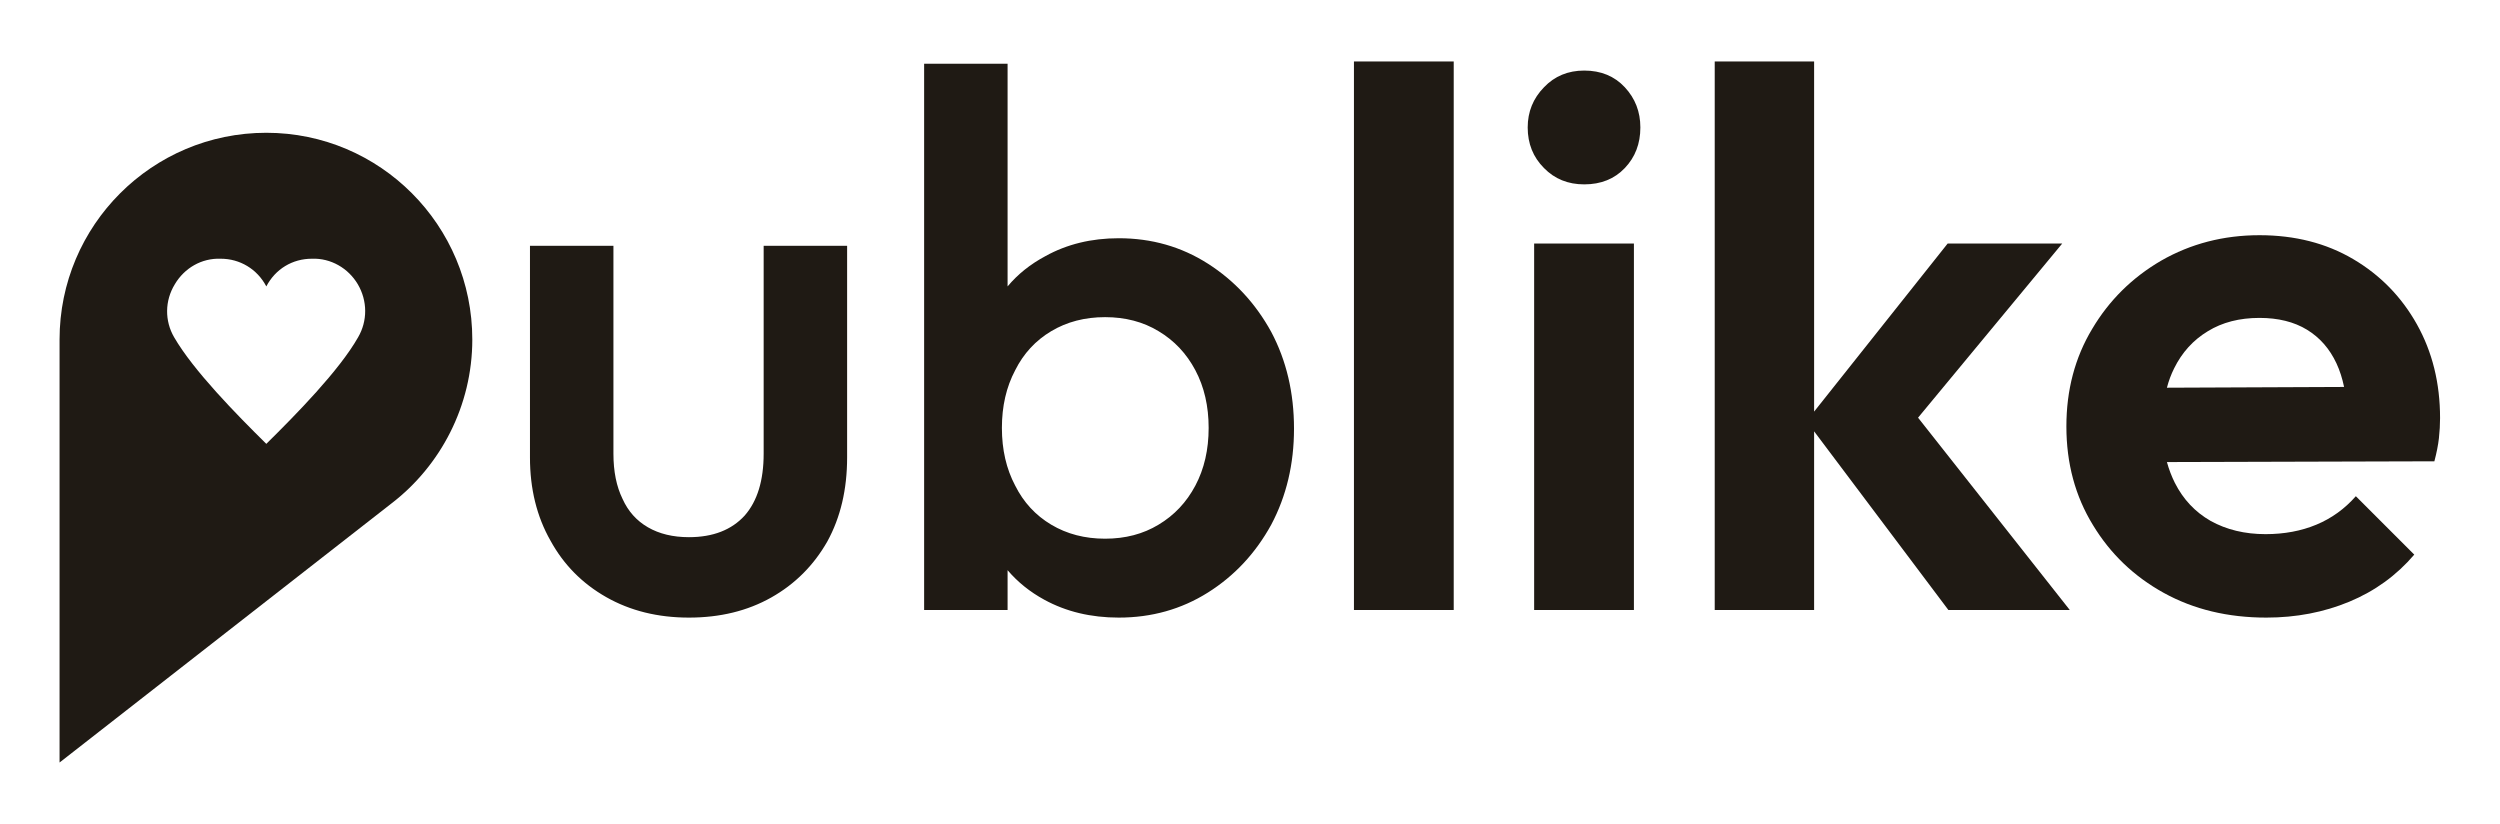
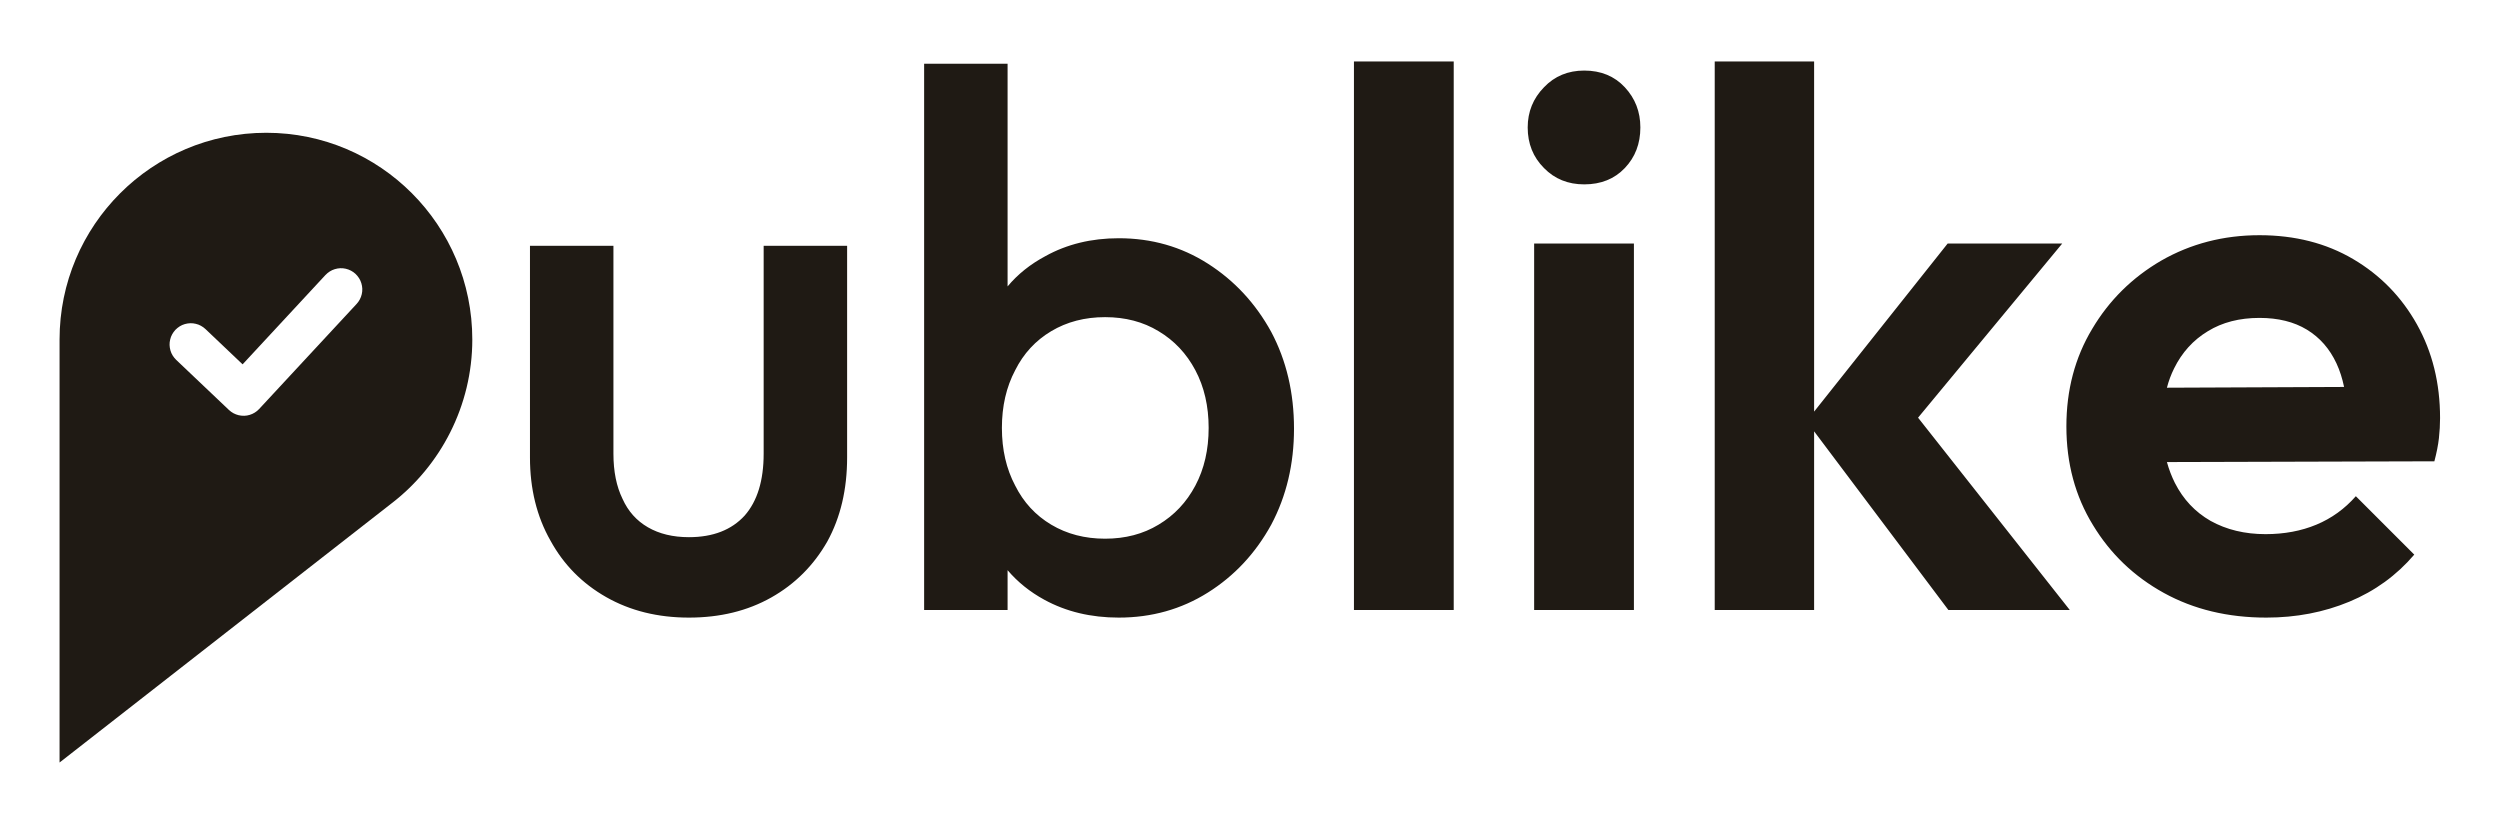
<svg xmlns="http://www.w3.org/2000/svg" viewBox="0 0 659 217" width="659" height="217" role="img" aria-label="Publike">
-   <path d="M124.5 89.5C124.5 107 116.1 122.8 103.2 132.7L15.7 201V89.5C15.7 59.4 40.1 35 70.2 35C100.2 35 124.5 59.4 124.5 89.5ZM45.9 88.9C51 97.7 62.3 109.2 70.2 117C78.1 109.2 89.4 97.7 94.4 88.9C96.9 84.6 96.9 79.3 94.3 74.9C91.8 70.7 87.2 68 82.2 68.2C77.1 68.2 72.6 70.9 70.2 75.5C67.8 70.9 63.2 68.2 58.2 68.2C53.1 68 48.6 70.7 46.1 74.9C43.4 79.3 43.4 84.6 45.9 88.9Z" fill="#1f1a14" fill-rule="evenodd" />
-   <path d="M294.9 162.8Q283.9 162.8 275.3 158.1Q269.6 155 265.6 150.3V160.8H243.6V16.8H265.6V75.5Q269.6 70.7 275.6 67.5Q284.1 62.8 294.9 62.8Q307.9 62.8 318.4 69.5Q328.9 76.2 335.1 87.5Q341.1 98.8 341.1 113Q341.1 127 335.1 138.3Q328.9 149.6 318.4 156.2Q307.9 162.8 294.9 162.8ZM181.6 162.8Q169.3 162.8 159.8 157.4Q150.3 152 145.1 142.5Q139.7 133 139.7 120.6V64.8H161.7V119.6Q161.7 126.6 164.1 131.5Q166.3 136.4 170.8 139Q175.3 141.6 181.6 141.6Q191.1 141.6 196.3 135.9Q201.3 130.2 201.3 119.6V64.8H223.3V120.6Q223.3 133.2 218.1 142.7Q212.7 152.2 203.3 157.5Q193.9 162.8 181.6 162.8ZM291.3 142Q299.3 142 305.4 138.3Q311.6 134.6 315.1 128Q318.6 121.4 318.6 112.8Q318.6 104.2 315.1 97.6Q311.6 91 305.4 87.3Q299.3 83.6 291.3 83.6Q283.3 83.6 277.1 87.3Q270.9 91 267.6 97.6Q264.1 104.2 264.1 112.8Q264.1 121.4 267.6 128Q270.9 134.6 277.1 138.3Q283.3 142 291.3 142Z" fill="#1f1a14" />
-   <path d="M597.4 162.8Q582.2 162.8 570.4 156.3Q558.6 149.8 551.7 138.4Q544.7 127 544.7 112.4Q544.7 98 551.5 86.7Q558.2 75.4 569.7 68.7Q581.4 62 595.6 62Q609.6 62 620.3 68.3Q631 74.6 637.1 85.5Q643.2 96.4 643.2 110.2Q643.2 112.8 642.9 115.5Q642.6 118.2 641.7 121.6L571.2 121.8Q572 124.7 573.3 127.3Q576.6 133.8 582.7 137.3Q589 140.8 597.2 140.8Q604.6 140.8 610.6 138.3Q616.6 135.8 621 130.8L636.4 146.2Q629.4 154.4 619.3 158.6Q609.2 162.8 597.4 162.8ZM513.6 160.8 478.2 113.7V160.8H452V16.2H478.2V108.5L513.4 64.2H543.6L505.6 110.1L545.6 160.8ZM356.9 160.8V16.2H383.2V160.8ZM404.4 160.8V64.2H430.7V160.8ZM417.6 48.6Q411.2 48.6 407 44.3Q402.7 40 402.7 33.6Q402.7 27.4 407 23Q411.2 18.6 417.6 18.6Q424.2 18.6 428.3 23Q432.4 27.4 432.4 33.6Q432.4 40 428.3 44.3Q424.2 48.6 417.6 48.6ZM571.2 102.2 617.9 102Q617.2 98.6 615.9 95.8Q613.2 90 608.1 86.9Q603 83.8 595.6 83.8Q587.7 83.8 582 87.3Q576.2 90.8 573.1 97.1Q571.9 99.5 571.2 102.2Z" fill="#1f1a14" />
+   <path d="M124.5 89.5C124.5 107 116.1 122.8 103.2 132.7L15.7 201V89.5C15.7 59.4 40.1 35 70.2 35C100.2 35 124.5 59.4 124.5 89.5ZM60.34 108.06L60.91 108.53L61.54 108.93L62.21 109.23L62.91 109.45L63.64 109.57L64.38 109.6L65.11 109.53L65.83 109.36L66.52 109.1L67.17 108.75L67.77 108.32L68.31 107.81L94.01 80.11L94.47 79.54L94.85 78.92L95.15 78.25L95.36 77.55L95.48 76.82L95.5 76.09L95.42 75.36L95.25 74.65L94.99 73.96L94.64 73.32L94.21 72.73L93.71 72.19L93.14 71.73L92.52 71.35L91.85 71.05L91.15 70.84L90.42 70.72L89.69 70.7L88.96 70.78L88.25 70.95L87.56 71.21L86.92 71.56L86.33 71.99L85.79 72.49L63.95 96.04L54.16 86.74L53.59 86.27L52.97 85.88L52.31 85.57L51.61 85.36L50.89 85.23L50.16 85.2L49.43 85.27L48.71 85.43L48.02 85.68L47.38 86.02L46.78 86.45L46.24 86.94L45.77 87.51L45.38 88.13L45.07 88.79L44.86 89.49L44.73 90.21L44.7 90.94L44.77 91.67L44.93 92.39L45.18 93.08L45.52 93.72L45.95 94.32L46.44 94.86Z" fill="#1f1a14" fill-rule="evenodd" />
+   <path d="M294.9 162.8Q283.9 162.8 275.3 158.1Q269.6 155 265.6 150.3V160.8H243.6V16.8H265.6V75.5Q269.6 70.7 275.6 67.5Q284.1 62.8 294.9 62.8Q307.9 62.8 318.4 69.5Q328.9 76.2 335.1 87.5Q341.1 98.8 341.1 113Q341.1 127 335.1 138.3Q328.9 149.6 318.4 156.2Q307.9 162.8 294.9 162.8ZM181.6 162.8Q169.3 162.8 159.8 157.4Q150.3 152 145.1 142.5Q139.7 133 139.7 120.6V64.8H161.7V119.6Q161.7 126.6 164.1 131.5Q166.3 136.4 170.8 139Q175.3 141.6 181.6 141.6Q191.1 141.6 196.3 135.9Q201.3 130.2 201.3 119.6V64.8H223.3V120.6Q223.3 133.2 218.1 142.7Q212.7 152.2 203.3 157.5Q193.9 162.8 181.6 162.8ZM291.3 142Q299.3 142 305.4 138.3Q311.6 134.6 315.1 128Q318.6 121.4 318.6 112.8Q318.6 104.2 315.1 97.6Q311.6 91 305.4 87.3Q299.3 83.6 291.3 83.6Q283.3 83.6 277.1 87.3Q270.9 91 267.6 97.6Q264.1 104.2 264.1 112.8Q264.1 121.4 267.6 128Q270.9 134.6 277.1 138.3Q283.3 142 291.3 142ZM356.9 160.8V16.2H383.2V160.8ZM404.4 160.8V64.2H430.7V160.8ZM417.6 48.6Q411.2 48.6 407 44.3Q402.7 40 402.7 33.6Q402.7 27.4 407 23Q411.2 18.6 417.6 18.6Q424.2 18.6 428.3 23Q432.4 27.4 432.4 33.6Q432.4 40 428.3 44.3Q424.2 48.6 417.6 48.6ZM597.4 162.8Q582.2 162.8 570.4 156.3Q558.6 149.8 551.7 138.4Q544.7 127 544.7 112.4Q544.7 98 551.5 86.7Q558.2 75.4 569.7 68.7Q581.4 62 595.6 62Q609.6 62 620.3 68.3Q631 74.6 637.1 85.5Q643.2 96.4 643.2 110.2Q643.2 112.8 642.9 115.5Q642.6 118.2 641.7 121.6L571.2 121.8Q572 124.7 573.3 127.3Q576.6 133.8 582.7 137.3Q589 140.8 597.2 140.8Q604.6 140.8 610.6 138.3Q616.6 135.8 621 130.8L636.4 146.2Q629.4 154.4 619.3 158.6Q609.2 162.8 597.4 162.8ZM513.6 160.8 478.2 113.7V160.8H452V16.2H478.2V108.5L513.4 64.2H543.6L505.6 110.1L545.6 160.8ZM571.2 102.2 617.9 102Q617.2 98.6 615.9 95.8Q613.2 90 608.1 86.9Q603 83.8 595.6 83.8Q587.7 83.8 582 87.3Q576.2 90.8 573.1 97.1Q571.9 99.5 571.2 102.2Z" fill="#1f1a14" />
</svg>
